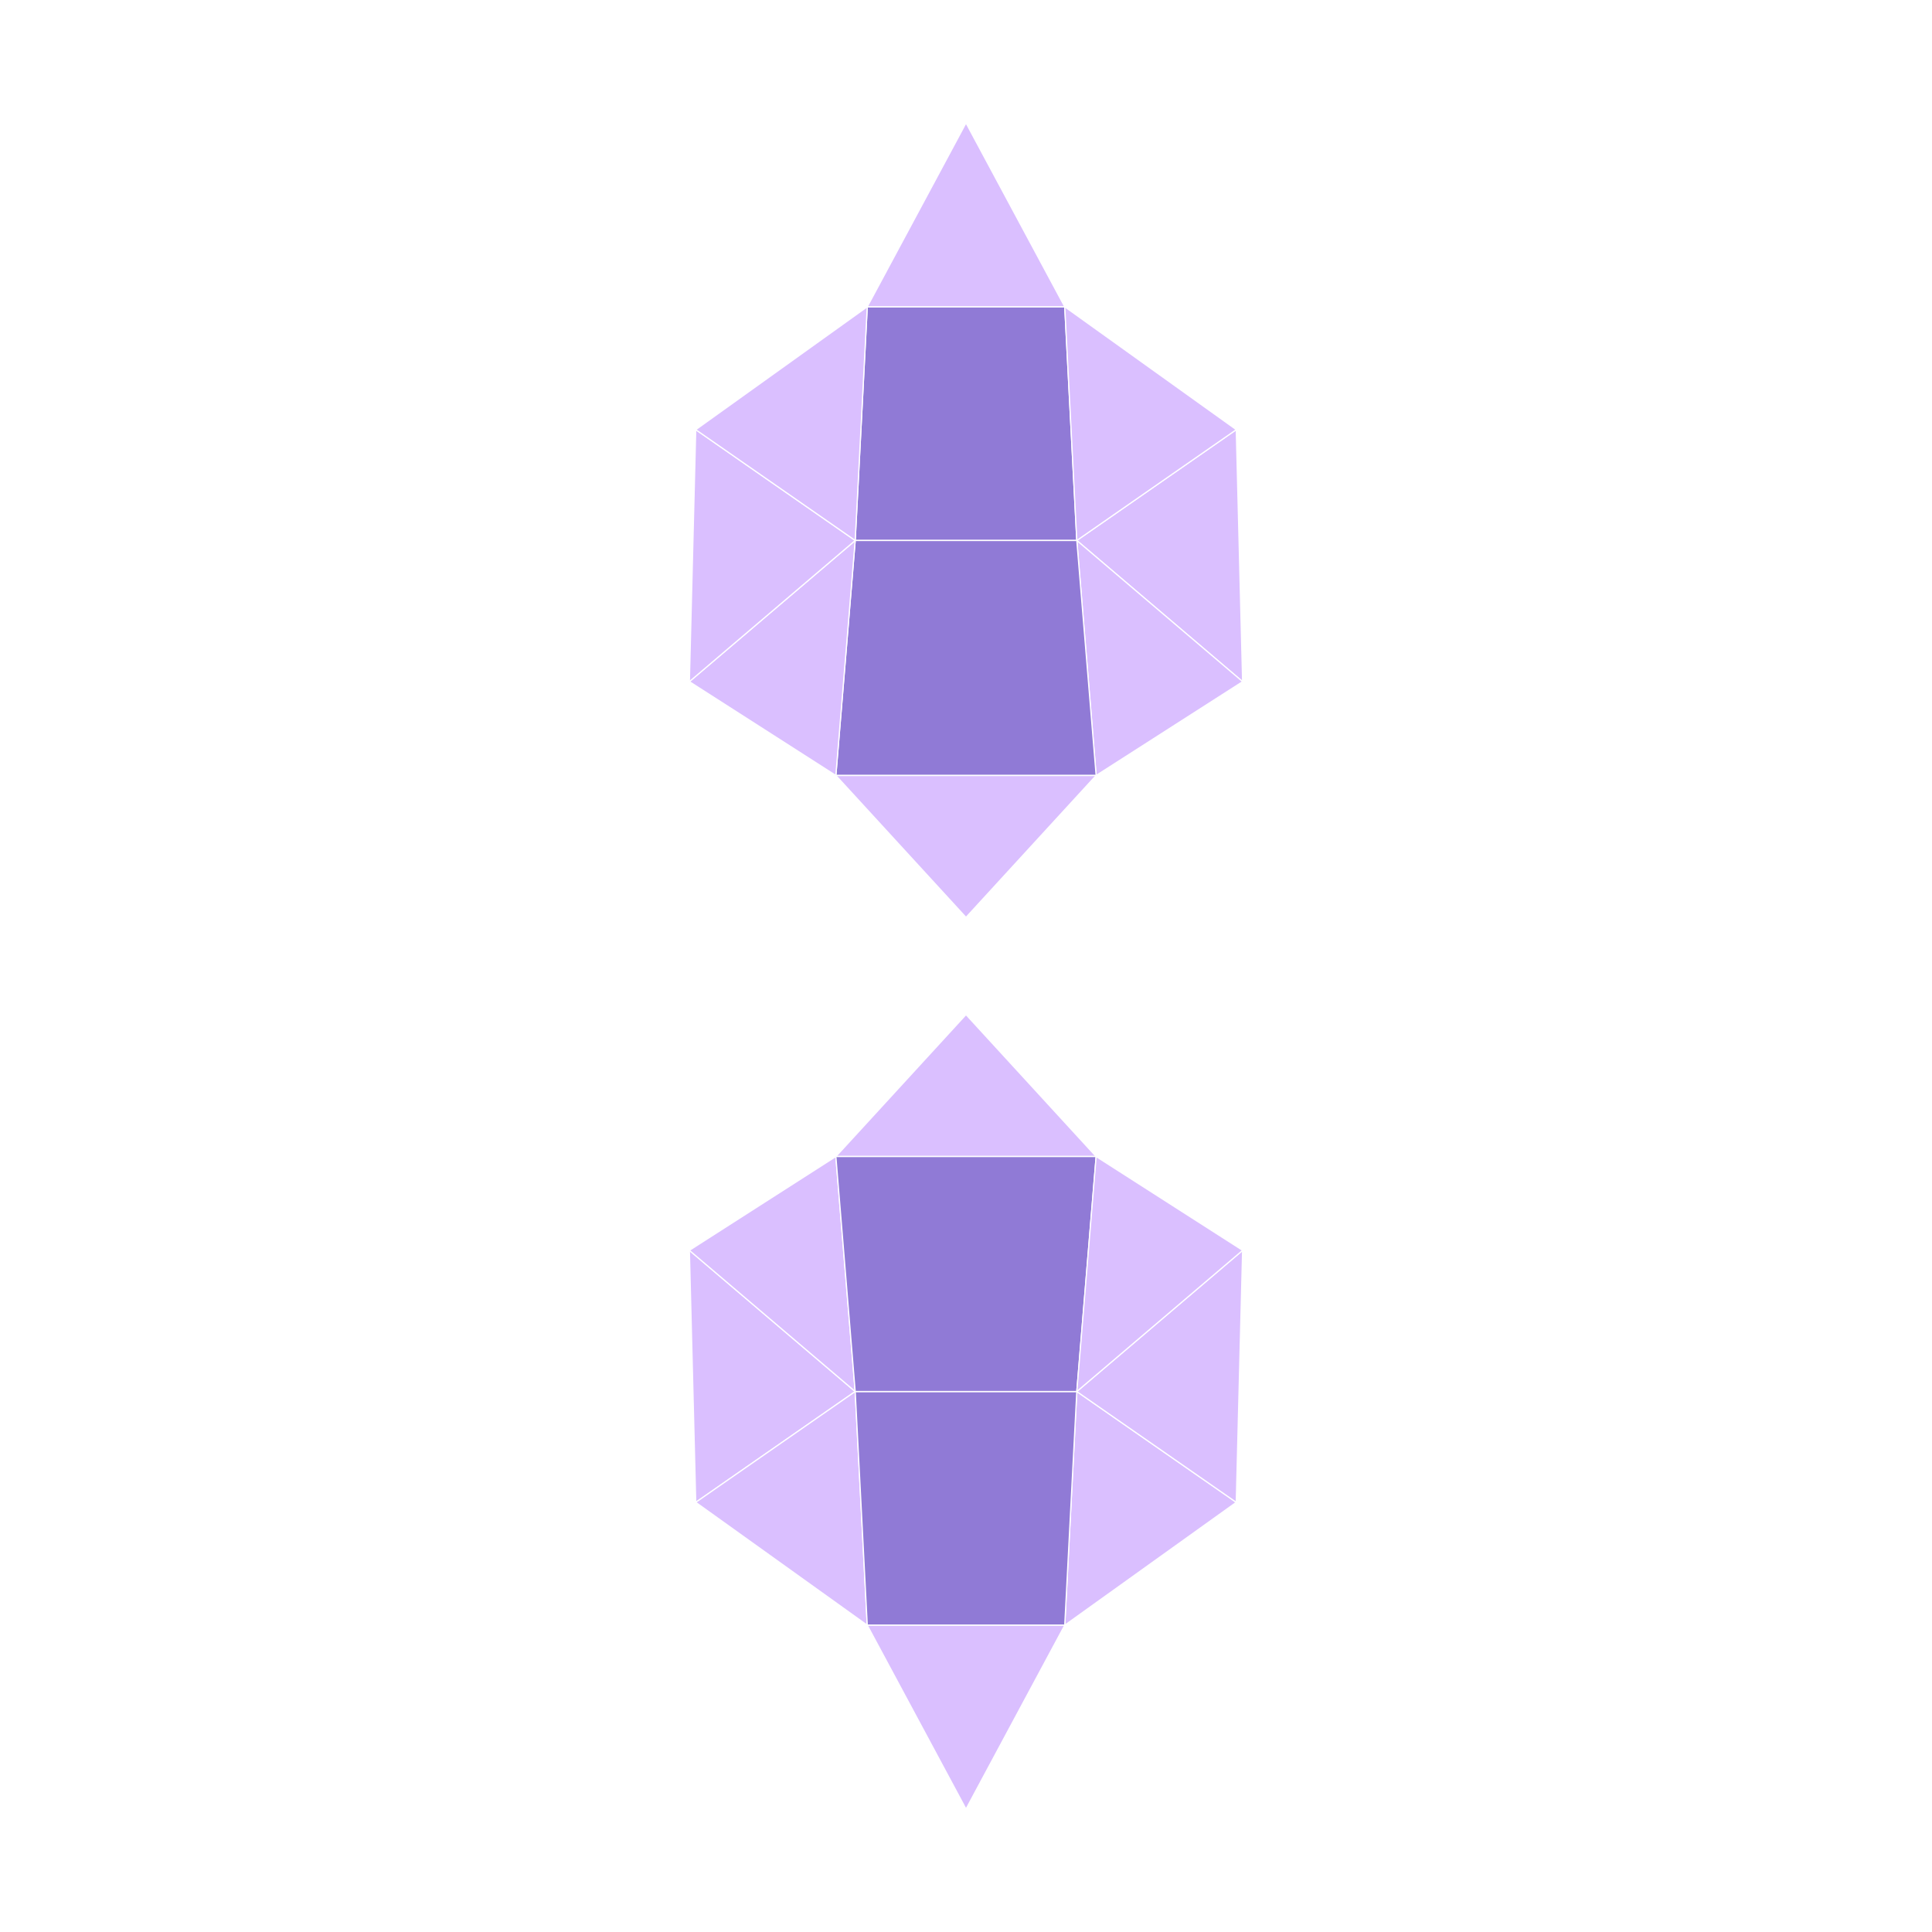
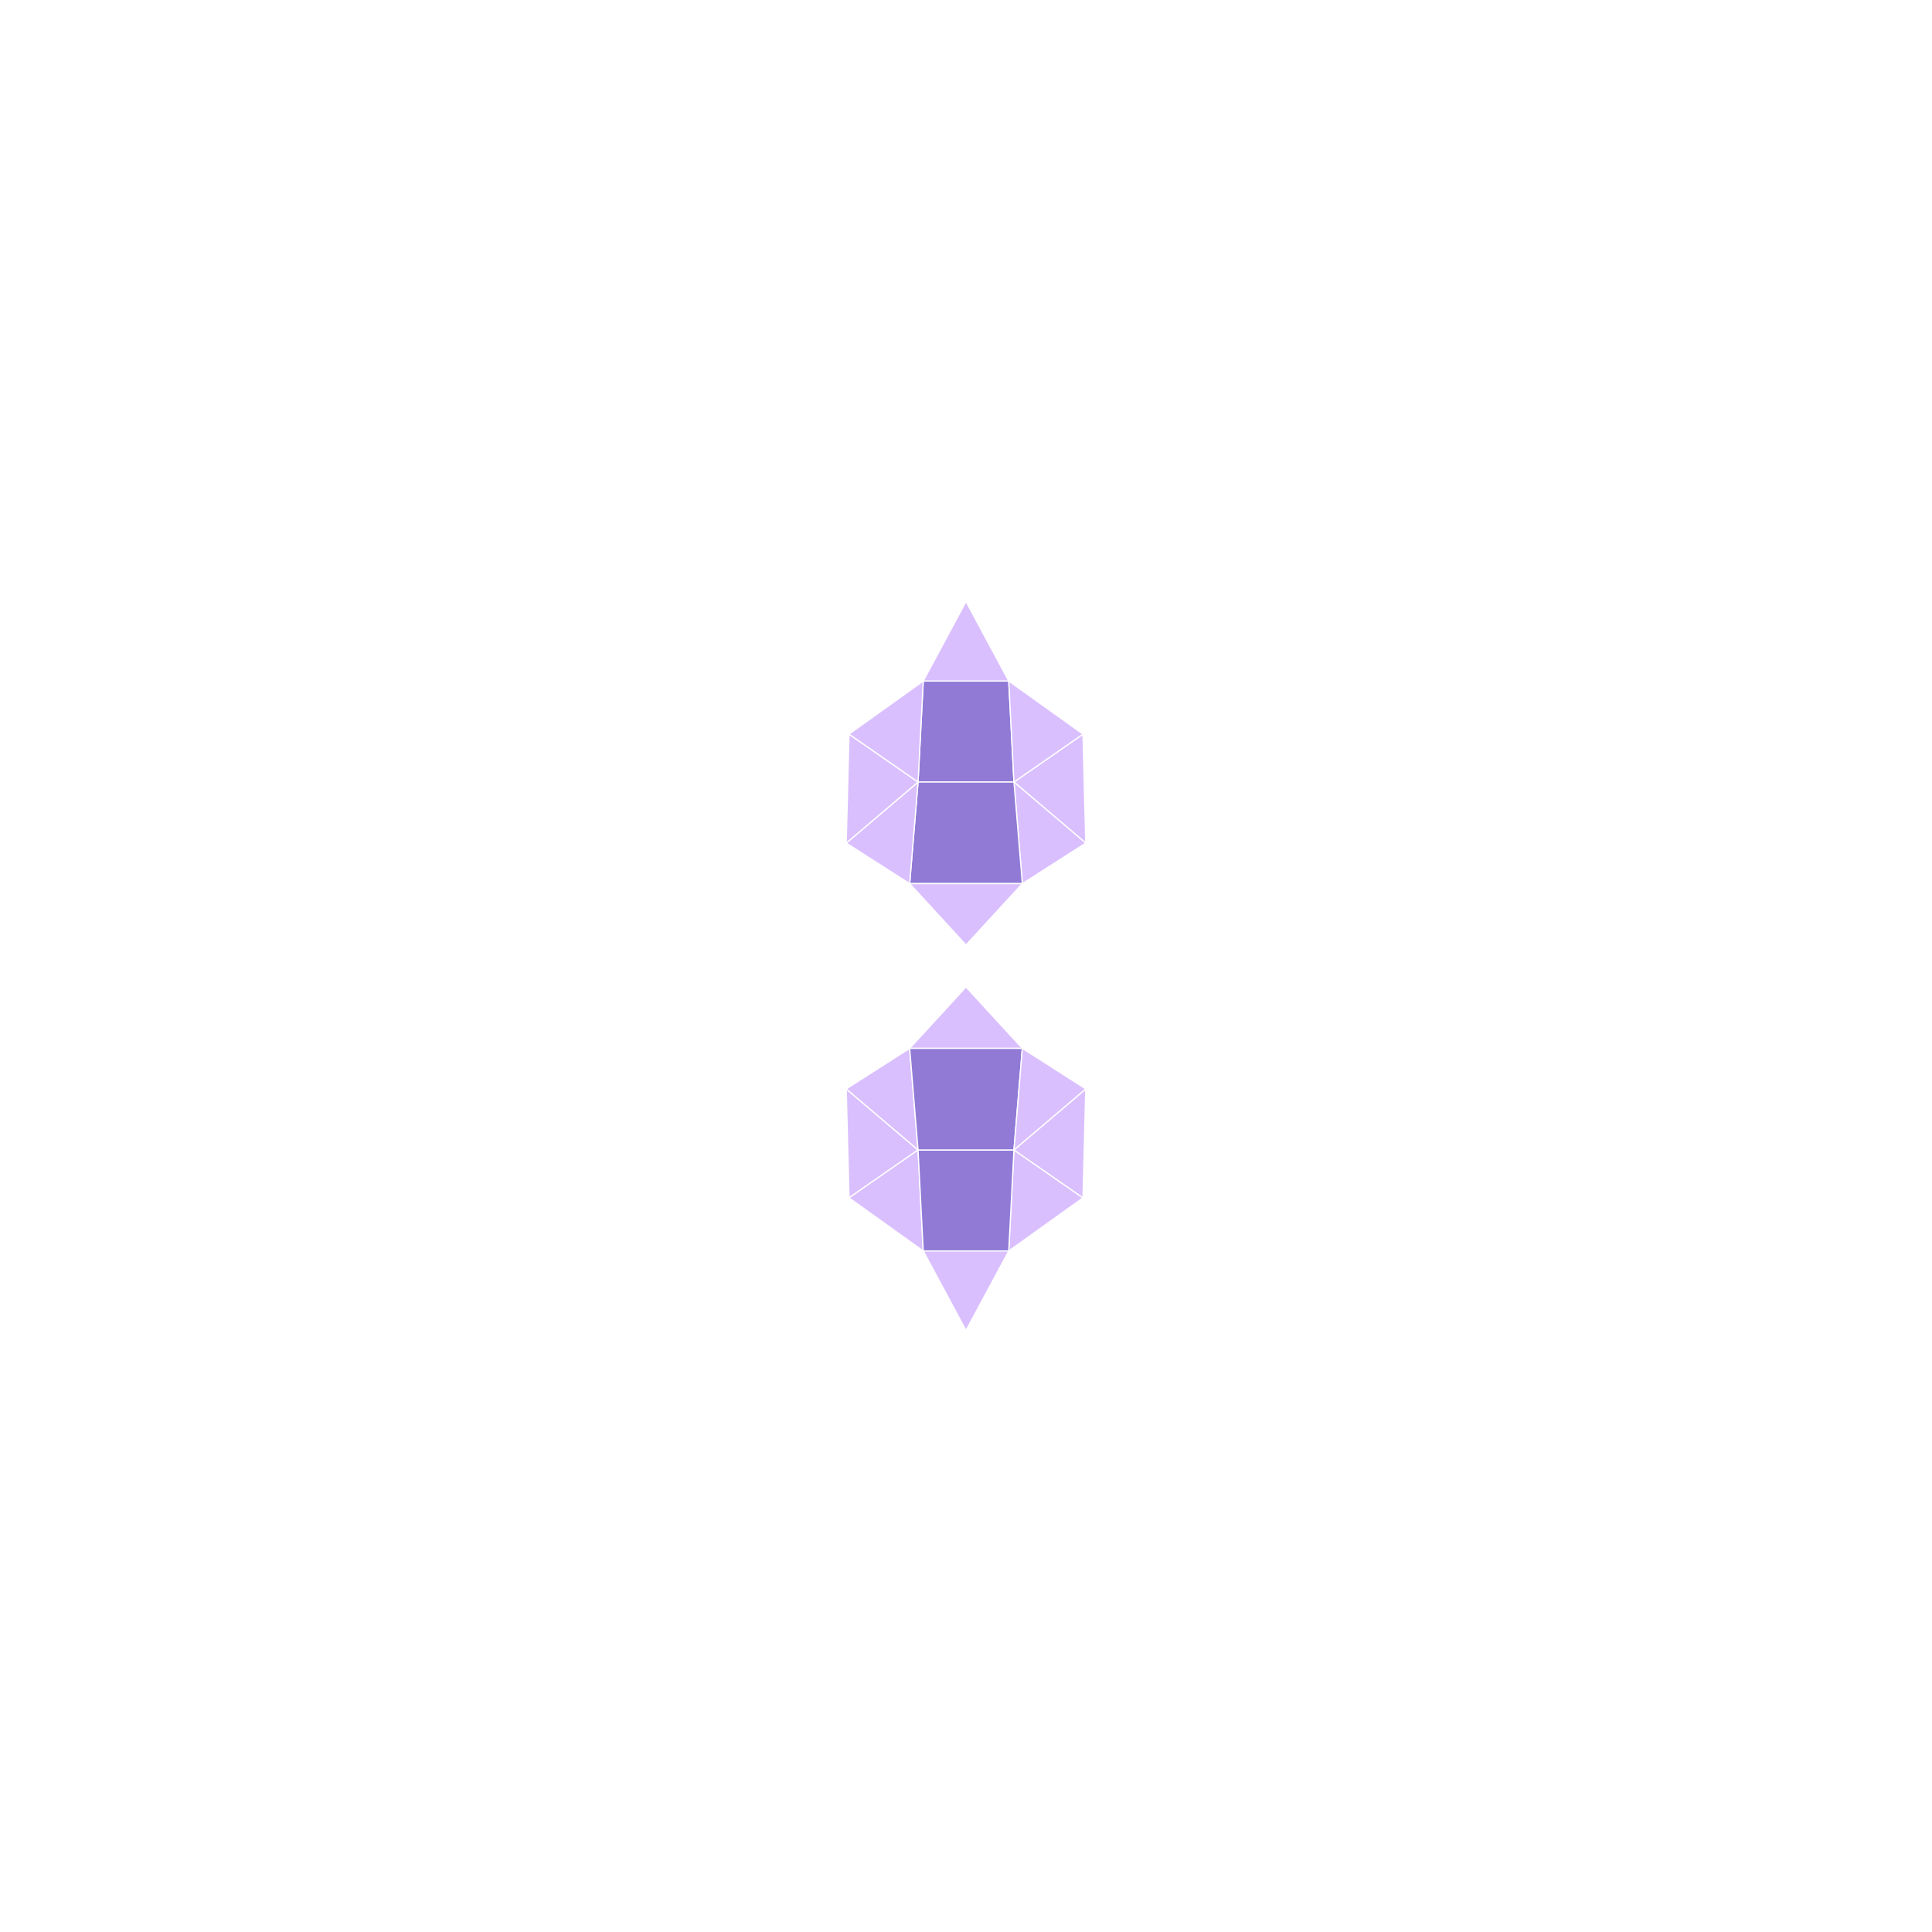
<svg xmlns="http://www.w3.org/2000/svg" width="800" height="800" viewBox="0 0 800 800">
  <rect x="-80" y="-80" width="960" height="960" fill="rgb(100%, 100%, 100%)" fill-opacity="1" />
-   <path fill-rule="nonzero" fill="rgb(100%, 100%, 100%)" fill-opacity="1" d="M 274 784 L 526 784 L 526 16 L 274 16 Z M 274 784 " />
-   <path fill-rule="nonzero" fill="rgb(85.49%, 74.902%, 100%)" fill-opacity="1" d="M 440.887 672.969 L 511.91 622.086 L 445.879 576.199 Z M 440.887 672.969 " />
-   <path fill="none" stroke-width="0.5" stroke-linecap="butt" stroke-linejoin="miter" stroke="rgb(100%, 100%, 100%)" stroke-opacity="1" stroke-miterlimit="2" d="M 440.887 672.969 L 511.91 622.086 " />
-   <path fill="none" stroke-width="0.5" stroke-linecap="butt" stroke-linejoin="miter" stroke="rgb(100%, 100%, 100%)" stroke-opacity="1" stroke-miterlimit="2" d="M 511.91 622.086 L 445.879 576.199 " />
-   <path fill="none" stroke-width="0.5" stroke-linecap="butt" stroke-linejoin="miter" stroke="rgb(100%, 100%, 100%)" stroke-opacity="1" stroke-miterlimit="2" d="M 445.879 576.199 L 440.887 672.969 " />
-   <path fill-rule="nonzero" fill="rgb(85.49%, 74.902%, 100%)" fill-opacity="1" d="M 511.91 622.086 L 514.547 517.742 L 445.879 576.199 Z M 511.91 622.086 " />
-   <path fill="none" stroke-width="0.5" stroke-linecap="butt" stroke-linejoin="miter" stroke="rgb(100%, 100%, 100%)" stroke-opacity="1" stroke-miterlimit="2" d="M 511.91 622.086 L 514.547 517.742 " />
-   <path fill="none" stroke-width="0.5" stroke-linecap="butt" stroke-linejoin="miter" stroke="rgb(100%, 100%, 100%)" stroke-opacity="1" stroke-miterlimit="2" d="M 514.547 517.742 L 445.879 576.199 " />
-   <path fill="none" stroke-width="0.5" stroke-linecap="butt" stroke-linejoin="miter" stroke="rgb(100%, 100%, 100%)" stroke-opacity="1" stroke-miterlimit="2" d="M 445.879 576.199 L 511.91 622.086 " />
-   <path fill-rule="nonzero" fill="rgb(85.49%, 74.902%, 100%)" fill-opacity="1" d="M 514.547 282.258 L 511.91 177.914 L 445.879 223.801 Z M 514.547 282.258 " />
-   <path fill="none" stroke-width="0.5" stroke-linecap="butt" stroke-linejoin="miter" stroke="rgb(100%, 100%, 100%)" stroke-opacity="1" stroke-miterlimit="2" d="M 514.547 282.258 L 511.91 177.914 " />
-   <path fill="none" stroke-width="0.5" stroke-linecap="butt" stroke-linejoin="miter" stroke="rgb(100%, 100%, 100%)" stroke-opacity="1" stroke-miterlimit="2" d="M 511.91 177.914 L 445.879 223.801 " />
-   <path fill="none" stroke-width="0.5" stroke-linecap="butt" stroke-linejoin="miter" stroke="rgb(100%, 100%, 100%)" stroke-opacity="1" stroke-miterlimit="2" d="M 445.879 223.801 L 514.547 282.258 " />
-   <path fill-rule="nonzero" fill="rgb(85.49%, 74.902%, 100%)" fill-opacity="1" d="M 514.547 282.258 L 445.879 223.801 L 453.887 321.109 Z M 514.547 282.258 " />
-   <path fill="none" stroke-width="0.5" stroke-linecap="butt" stroke-linejoin="miter" stroke="rgb(100%, 100%, 100%)" stroke-opacity="1" stroke-miterlimit="2" d="M 514.547 282.258 L 445.879 223.801 " />
-   <path fill="none" stroke-width="0.5" stroke-linecap="butt" stroke-linejoin="miter" stroke="rgb(100%, 100%, 100%)" stroke-opacity="1" stroke-miterlimit="2" d="M 445.879 223.801 L 453.887 321.109 " />
-   <path fill="none" stroke-width="0.5" stroke-linecap="butt" stroke-linejoin="miter" stroke="rgb(100%, 100%, 100%)" stroke-opacity="1" stroke-miterlimit="2" d="M 453.887 321.109 L 514.547 282.258 " />
-   <path fill-rule="nonzero" fill="rgb(56.471%, 47.843%, 83.922%)" fill-opacity="1" d="M 354.121 223.801 L 445.879 223.801 L 440.887 127.031 L 359.113 127.031 Z M 354.121 223.801 " />
-   <path fill="none" stroke-width="0.5" stroke-linecap="butt" stroke-linejoin="miter" stroke="rgb(100%, 100%, 100%)" stroke-opacity="1" stroke-miterlimit="2" d="M 354.121 223.801 L 445.879 223.801 " />
-   <path fill="none" stroke-width="0.5" stroke-linecap="butt" stroke-linejoin="miter" stroke="rgb(100%, 100%, 100%)" stroke-opacity="1" stroke-miterlimit="2" d="M 445.879 223.801 L 440.887 127.031 " />
-   <path fill="none" stroke-width="0.5" stroke-linecap="butt" stroke-linejoin="miter" stroke="rgb(100%, 100%, 100%)" stroke-opacity="1" stroke-miterlimit="2" d="M 440.887 127.031 L 359.113 127.031 " />
-   <path fill="none" stroke-width="0.5" stroke-linecap="butt" stroke-linejoin="miter" stroke="rgb(100%, 100%, 100%)" stroke-opacity="1" stroke-miterlimit="2" d="M 359.113 127.031 L 354.121 223.801 " />
-   <path fill-rule="nonzero" fill="rgb(85.49%, 74.902%, 100%)" fill-opacity="1" d="M 453.887 478.891 L 400 420.125 L 346.113 478.891 Z M 453.887 478.891 " />
-   <path fill="none" stroke-width="0.5" stroke-linecap="butt" stroke-linejoin="miter" stroke="rgb(100%, 100%, 100%)" stroke-opacity="1" stroke-miterlimit="2" d="M 453.887 478.891 L 400 420.125 " />
-   <path fill="none" stroke-width="0.5" stroke-linecap="butt" stroke-linejoin="miter" stroke="rgb(100%, 100%, 100%)" stroke-opacity="1" stroke-miterlimit="2" d="M 400 420.125 L 346.113 478.891 " />
-   <path fill="none" stroke-width="0.5" stroke-linecap="butt" stroke-linejoin="miter" stroke="rgb(100%, 100%, 100%)" stroke-opacity="1" stroke-miterlimit="2" d="M 346.113 478.891 L 453.887 478.891 " />
-   <path fill-rule="nonzero" fill="rgb(85.49%, 74.902%, 100%)" fill-opacity="1" d="M 354.121 576.199 L 285.453 517.742 L 288.09 622.086 Z M 354.121 576.199 " />
-   <path fill="none" stroke-width="0.5" stroke-linecap="butt" stroke-linejoin="miter" stroke="rgb(100%, 100%, 100%)" stroke-opacity="1" stroke-miterlimit="2" d="M 354.121 576.199 L 285.453 517.742 " />
-   <path fill="none" stroke-width="0.5" stroke-linecap="butt" stroke-linejoin="miter" stroke="rgb(100%, 100%, 100%)" stroke-opacity="1" stroke-miterlimit="2" d="M 285.453 517.742 L 288.09 622.086 " />
-   <path fill="none" stroke-width="0.5" stroke-linecap="butt" stroke-linejoin="miter" stroke="rgb(100%, 100%, 100%)" stroke-opacity="1" stroke-miterlimit="2" d="M 288.09 622.086 L 354.121 576.199 " />
-   <path fill-rule="nonzero" fill="rgb(56.471%, 47.843%, 83.922%)" fill-opacity="1" d="M 346.113 321.109 L 453.887 321.109 L 445.879 223.801 L 354.121 223.801 Z M 346.113 321.109 " />
-   <path fill="none" stroke-width="0.5" stroke-linecap="butt" stroke-linejoin="miter" stroke="rgb(100%, 100%, 100%)" stroke-opacity="1" stroke-miterlimit="2" d="M 346.113 321.109 L 453.887 321.109 " />
-   <path fill="none" stroke-width="0.5" stroke-linecap="butt" stroke-linejoin="miter" stroke="rgb(100%, 100%, 100%)" stroke-opacity="1" stroke-miterlimit="2" d="M 453.887 321.109 L 445.879 223.801 " />
-   <path fill="none" stroke-width="0.5" stroke-linecap="butt" stroke-linejoin="miter" stroke="rgb(100%, 100%, 100%)" stroke-opacity="1" stroke-miterlimit="2" d="M 445.879 223.801 L 354.121 223.801 " />
-   <path fill="none" stroke-width="0.5" stroke-linecap="butt" stroke-linejoin="miter" stroke="rgb(100%, 100%, 100%)" stroke-opacity="1" stroke-miterlimit="2" d="M 354.121 223.801 L 346.113 321.109 " />
-   <path fill-rule="nonzero" fill="rgb(85.49%, 74.902%, 100%)" fill-opacity="1" d="M 346.113 321.109 L 354.121 223.801 L 285.453 282.258 Z M 346.113 321.109 " />
-   <path fill="none" stroke-width="0.5" stroke-linecap="butt" stroke-linejoin="miter" stroke="rgb(100%, 100%, 100%)" stroke-opacity="1" stroke-miterlimit="2" d="M 346.113 321.109 L 354.121 223.801 " />
-   <path fill="none" stroke-width="0.5" stroke-linecap="butt" stroke-linejoin="miter" stroke="rgb(100%, 100%, 100%)" stroke-opacity="1" stroke-miterlimit="2" d="M 354.121 223.801 L 285.453 282.258 " />
-   <path fill="none" stroke-width="0.5" stroke-linecap="butt" stroke-linejoin="miter" stroke="rgb(100%, 100%, 100%)" stroke-opacity="1" stroke-miterlimit="2" d="M 285.453 282.258 L 346.113 321.109 " />
-   <path fill-rule="nonzero" fill="rgb(85.49%, 74.902%, 100%)" fill-opacity="1" d="M 359.113 672.969 L 354.121 576.199 L 288.09 622.086 Z M 359.113 672.969 " />
-   <path fill="none" stroke-width="0.5" stroke-linecap="butt" stroke-linejoin="miter" stroke="rgb(100%, 100%, 100%)" stroke-opacity="1" stroke-miterlimit="2" d="M 359.113 672.969 L 354.121 576.199 " />
-   <path fill="none" stroke-width="0.5" stroke-linecap="butt" stroke-linejoin="miter" stroke="rgb(100%, 100%, 100%)" stroke-opacity="1" stroke-miterlimit="2" d="M 354.121 576.199 L 288.09 622.086 " />
-   <path fill="none" stroke-width="0.5" stroke-linecap="butt" stroke-linejoin="miter" stroke="rgb(100%, 100%, 100%)" stroke-opacity="1" stroke-miterlimit="2" d="M 288.09 622.086 L 359.113 672.969 " />
-   <path fill-rule="nonzero" fill="rgb(56.471%, 47.843%, 83.922%)" fill-opacity="1" d="M 440.887 672.969 L 445.879 576.199 L 354.121 576.199 L 359.113 672.969 Z M 440.887 672.969 " />
-   <path fill="none" stroke-width="0.5" stroke-linecap="butt" stroke-linejoin="miter" stroke="rgb(100%, 100%, 100%)" stroke-opacity="1" stroke-miterlimit="2" d="M 440.887 672.969 L 445.879 576.199 " />
-   <path fill="none" stroke-width="0.5" stroke-linecap="butt" stroke-linejoin="miter" stroke="rgb(100%, 100%, 100%)" stroke-opacity="1" stroke-miterlimit="2" d="M 445.879 576.199 L 354.121 576.199 " />
-   <path fill="none" stroke-width="0.5" stroke-linecap="butt" stroke-linejoin="miter" stroke="rgb(100%, 100%, 100%)" stroke-opacity="1" stroke-miterlimit="2" d="M 354.121 576.199 L 359.113 672.969 " />
-   <path fill="none" stroke-width="0.5" stroke-linecap="butt" stroke-linejoin="miter" stroke="rgb(100%, 100%, 100%)" stroke-opacity="1" stroke-miterlimit="2" d="M 359.113 672.969 L 440.887 672.969 " />
-   <path fill-rule="nonzero" fill="rgb(85.49%, 74.902%, 100%)" fill-opacity="1" d="M 354.121 576.199 L 346.113 478.891 L 285.453 517.742 Z M 354.121 576.199 " />
-   <path fill="none" stroke-width="0.5" stroke-linecap="butt" stroke-linejoin="miter" stroke="rgb(100%, 100%, 100%)" stroke-opacity="1" stroke-miterlimit="2" d="M 354.121 576.199 L 346.113 478.891 " />
-   <path fill="none" stroke-width="0.5" stroke-linecap="butt" stroke-linejoin="miter" stroke="rgb(100%, 100%, 100%)" stroke-opacity="1" stroke-miterlimit="2" d="M 346.113 478.891 L 285.453 517.742 " />
-   <path fill="none" stroke-width="0.5" stroke-linecap="butt" stroke-linejoin="miter" stroke="rgb(100%, 100%, 100%)" stroke-opacity="1" stroke-miterlimit="2" d="M 285.453 517.742 L 354.121 576.199 " />
-   <path fill-rule="nonzero" fill="rgb(85.49%, 74.902%, 100%)" fill-opacity="1" d="M 511.91 177.914 L 440.887 127.031 L 445.879 223.801 Z M 511.91 177.914 " />
-   <path fill="none" stroke-width="0.5" stroke-linecap="butt" stroke-linejoin="miter" stroke="rgb(100%, 100%, 100%)" stroke-opacity="1" stroke-miterlimit="2" d="M 511.91 177.914 L 440.887 127.031 " />
-   <path fill="none" stroke-width="0.5" stroke-linecap="butt" stroke-linejoin="miter" stroke="rgb(100%, 100%, 100%)" stroke-opacity="1" stroke-miterlimit="2" d="M 440.887 127.031 L 445.879 223.801 " />
-   <path fill="none" stroke-width="0.5" stroke-linecap="butt" stroke-linejoin="miter" stroke="rgb(100%, 100%, 100%)" stroke-opacity="1" stroke-miterlimit="2" d="M 445.879 223.801 L 511.91 177.914 " />
-   <path fill-rule="nonzero" fill="rgb(85.49%, 74.902%, 100%)" fill-opacity="1" d="M 400 749.09 L 440.887 672.969 L 359.113 672.969 Z M 400 749.09 " />
-   <path fill="none" stroke-width="0.5" stroke-linecap="butt" stroke-linejoin="miter" stroke="rgb(100%, 100%, 100%)" stroke-opacity="1" stroke-miterlimit="2" d="M 400 749.09 L 440.887 672.969 " />
-   <path fill="none" stroke-width="0.5" stroke-linecap="butt" stroke-linejoin="miter" stroke="rgb(100%, 100%, 100%)" stroke-opacity="1" stroke-miterlimit="2" d="M 440.887 672.969 L 359.113 672.969 " />
-   <path fill="none" stroke-width="0.5" stroke-linecap="butt" stroke-linejoin="miter" stroke="rgb(100%, 100%, 100%)" stroke-opacity="1" stroke-miterlimit="2" d="M 359.113 672.969 L 400 749.09 " />
-   <path fill-rule="nonzero" fill="rgb(56.471%, 47.843%, 83.922%)" fill-opacity="1" d="M 445.879 576.199 L 453.887 478.891 L 346.113 478.891 L 354.121 576.199 Z M 445.879 576.199 " />
-   <path fill="none" stroke-width="0.5" stroke-linecap="butt" stroke-linejoin="miter" stroke="rgb(100%, 100%, 100%)" stroke-opacity="1" stroke-miterlimit="2" d="M 445.879 576.199 L 453.887 478.891 " />
-   <path fill="none" stroke-width="0.5" stroke-linecap="butt" stroke-linejoin="miter" stroke="rgb(100%, 100%, 100%)" stroke-opacity="1" stroke-miterlimit="2" d="M 453.887 478.891 L 346.113 478.891 " />
-   <path fill="none" stroke-width="0.5" stroke-linecap="butt" stroke-linejoin="miter" stroke="rgb(100%, 100%, 100%)" stroke-opacity="1" stroke-miterlimit="2" d="M 346.113 478.891 L 354.121 576.199 " />
-   <path fill="none" stroke-width="0.5" stroke-linecap="butt" stroke-linejoin="miter" stroke="rgb(100%, 100%, 100%)" stroke-opacity="1" stroke-miterlimit="2" d="M 354.121 576.199 L 445.879 576.199 " />
-   <path fill-rule="nonzero" fill="rgb(85.49%, 74.902%, 100%)" fill-opacity="1" d="M 440.887 127.031 L 400 50.91 L 359.113 127.031 Z M 440.887 127.031 " />
-   <path fill="none" stroke-width="0.5" stroke-linecap="butt" stroke-linejoin="miter" stroke="rgb(100%, 100%, 100%)" stroke-opacity="1" stroke-miterlimit="2" d="M 440.887 127.031 L 400 50.91 " />
-   <path fill="none" stroke-width="0.5" stroke-linecap="butt" stroke-linejoin="miter" stroke="rgb(100%, 100%, 100%)" stroke-opacity="1" stroke-miterlimit="2" d="M 400 50.91 L 359.113 127.031 " />
-   <path fill="none" stroke-width="0.5" stroke-linecap="butt" stroke-linejoin="miter" stroke="rgb(100%, 100%, 100%)" stroke-opacity="1" stroke-miterlimit="2" d="M 359.113 127.031 L 440.887 127.031 " />
-   <path fill-rule="nonzero" fill="rgb(85.49%, 74.902%, 100%)" fill-opacity="1" d="M 285.453 282.258 L 354.121 223.801 L 288.09 177.914 Z M 285.453 282.258 " />
-   <path fill="none" stroke-width="0.5" stroke-linecap="butt" stroke-linejoin="miter" stroke="rgb(100%, 100%, 100%)" stroke-opacity="1" stroke-miterlimit="2" d="M 285.453 282.258 L 354.121 223.801 " />
-   <path fill="none" stroke-width="0.5" stroke-linecap="butt" stroke-linejoin="miter" stroke="rgb(100%, 100%, 100%)" stroke-opacity="1" stroke-miterlimit="2" d="M 354.121 223.801 L 288.09 177.914 " />
-   <path fill="none" stroke-width="0.5" stroke-linecap="butt" stroke-linejoin="miter" stroke="rgb(100%, 100%, 100%)" stroke-opacity="1" stroke-miterlimit="2" d="M 288.09 177.914 L 285.453 282.258 " />
-   <path fill-rule="nonzero" fill="rgb(85.49%, 74.902%, 100%)" fill-opacity="1" d="M 400 379.875 L 453.887 321.109 L 346.113 321.109 Z M 400 379.875 " />
-   <path fill="none" stroke-width="0.5" stroke-linecap="butt" stroke-linejoin="miter" stroke="rgb(100%, 100%, 100%)" stroke-opacity="1" stroke-miterlimit="2" d="M 400 379.875 L 453.887 321.109 " />
-   <path fill="none" stroke-width="0.5" stroke-linecap="butt" stroke-linejoin="miter" stroke="rgb(100%, 100%, 100%)" stroke-opacity="1" stroke-miterlimit="2" d="M 453.887 321.109 L 346.113 321.109 " />
-   <path fill="none" stroke-width="0.5" stroke-linecap="butt" stroke-linejoin="miter" stroke="rgb(100%, 100%, 100%)" stroke-opacity="1" stroke-miterlimit="2" d="M 346.113 321.109 L 400 379.875 " />
-   <path fill-rule="nonzero" fill="rgb(85.49%, 74.902%, 100%)" fill-opacity="1" d="M 445.879 576.199 L 514.547 517.742 L 453.887 478.891 Z M 445.879 576.199 " />
-   <path fill="none" stroke-width="0.5" stroke-linecap="butt" stroke-linejoin="miter" stroke="rgb(100%, 100%, 100%)" stroke-opacity="1" stroke-miterlimit="2" d="M 445.879 576.199 L 514.547 517.742 " />
-   <path fill="none" stroke-width="0.5" stroke-linecap="butt" stroke-linejoin="miter" stroke="rgb(100%, 100%, 100%)" stroke-opacity="1" stroke-miterlimit="2" d="M 514.547 517.742 L 453.887 478.891 " />
-   <path fill="none" stroke-width="0.5" stroke-linecap="butt" stroke-linejoin="miter" stroke="rgb(100%, 100%, 100%)" stroke-opacity="1" stroke-miterlimit="2" d="M 453.887 478.891 L 445.879 576.199 " />
-   <path fill-rule="nonzero" fill="rgb(85.49%, 74.902%, 100%)" fill-opacity="1" d="M 354.121 223.801 L 359.113 127.031 L 288.09 177.914 Z M 354.121 223.801 " />
-   <path fill="none" stroke-width="0.5" stroke-linecap="butt" stroke-linejoin="miter" stroke="rgb(100%, 100%, 100%)" stroke-opacity="1" stroke-miterlimit="2" d="M 354.121 223.801 L 359.113 127.031 " />
-   <path fill="none" stroke-width="0.5" stroke-linecap="butt" stroke-linejoin="miter" stroke="rgb(100%, 100%, 100%)" stroke-opacity="1" stroke-miterlimit="2" d="M 359.113 127.031 L 288.09 177.914 " />
-   <path fill="none" stroke-width="0.5" stroke-linecap="butt" stroke-linejoin="miter" stroke="rgb(100%, 100%, 100%)" stroke-opacity="1" stroke-miterlimit="2" d="M 288.09 177.914 L 354.121 223.801 " />
+   <path fill-rule="nonzero" fill="rgb(100%, 100%, 100%)" fill-opacity="1" d="M 24 784 L 776 784 L 776 16 L 24 16 Z M 24 784 " />
+   <path fill-rule="nonzero" fill="rgb(85.49%, 74.902%, 100%)" fill-opacity="1" d="M 417.699 518.004 L 448.445 496.008 L 419.859 476.172 Z M 417.699 518.004 " />
+   <path fill="none" stroke-width="0.5" stroke-linecap="butt" stroke-linejoin="miter" stroke="rgb(100%, 100%, 100%)" stroke-opacity="1" stroke-miterlimit="2" d="M 417.699 518.004 L 448.445 496.008 " />
+   <path fill="none" stroke-width="0.5" stroke-linecap="butt" stroke-linejoin="miter" stroke="rgb(100%, 100%, 100%)" stroke-opacity="1" stroke-miterlimit="2" d="M 448.445 496.008 L 419.859 476.172 " />
+   <path fill="none" stroke-width="0.5" stroke-linecap="butt" stroke-linejoin="miter" stroke="rgb(100%, 100%, 100%)" stroke-opacity="1" stroke-miterlimit="2" d="M 419.859 476.172 L 417.699 518.004 " />
+   <path fill-rule="nonzero" fill="rgb(85.49%, 74.902%, 100%)" fill-opacity="1" d="M 448.445 496.008 L 449.586 450.898 L 419.859 476.172 Z M 448.445 496.008 " />
+   <path fill="none" stroke-width="0.5" stroke-linecap="butt" stroke-linejoin="miter" stroke="rgb(100%, 100%, 100%)" stroke-opacity="1" stroke-miterlimit="2" d="M 448.445 496.008 L 449.586 450.898 " />
+   <path fill="none" stroke-width="0.5" stroke-linecap="butt" stroke-linejoin="miter" stroke="rgb(100%, 100%, 100%)" stroke-opacity="1" stroke-miterlimit="2" d="M 449.586 450.898 L 419.859 476.172 " />
+   <path fill="none" stroke-width="0.5" stroke-linecap="butt" stroke-linejoin="miter" stroke="rgb(100%, 100%, 100%)" stroke-opacity="1" stroke-miterlimit="2" d="M 419.859 476.172 L 448.445 496.008 " />
+   <path fill-rule="nonzero" fill="rgb(85.49%, 74.902%, 100%)" fill-opacity="1" d="M 449.586 349.102 L 448.445 303.992 L 419.859 323.828 Z M 449.586 349.102 " />
+   <path fill="none" stroke-width="0.5" stroke-linecap="butt" stroke-linejoin="miter" stroke="rgb(100%, 100%, 100%)" stroke-opacity="1" stroke-miterlimit="2" d="M 449.586 349.102 L 448.445 303.992 " />
+   <path fill="none" stroke-width="0.5" stroke-linecap="butt" stroke-linejoin="miter" stroke="rgb(100%, 100%, 100%)" stroke-opacity="1" stroke-miterlimit="2" d="M 448.445 303.992 L 419.859 323.828 " />
+   <path fill="none" stroke-width="0.5" stroke-linecap="butt" stroke-linejoin="miter" stroke="rgb(100%, 100%, 100%)" stroke-opacity="1" stroke-miterlimit="2" d="M 419.859 323.828 L 449.586 349.102 " />
+   <path fill-rule="nonzero" fill="rgb(85.49%, 74.902%, 100%)" fill-opacity="1" d="M 449.586 349.102 L 419.859 323.828 L 423.328 365.895 Z M 449.586 349.102 " />
+   <path fill="none" stroke-width="0.5" stroke-linecap="butt" stroke-linejoin="miter" stroke="rgb(100%, 100%, 100%)" stroke-opacity="1" stroke-miterlimit="2" d="M 449.586 349.102 L 419.859 323.828 " />
+   <path fill="none" stroke-width="0.5" stroke-linecap="butt" stroke-linejoin="miter" stroke="rgb(100%, 100%, 100%)" stroke-opacity="1" stroke-miterlimit="2" d="M 419.859 323.828 L 423.328 365.895 " />
+   <path fill="none" stroke-width="0.5" stroke-linecap="butt" stroke-linejoin="miter" stroke="rgb(100%, 100%, 100%)" stroke-opacity="1" stroke-miterlimit="2" d="M 423.328 365.895 L 449.586 349.102 " />
+   <path fill-rule="nonzero" fill="rgb(56.471%, 47.843%, 83.922%)" fill-opacity="1" d="M 380.141 323.828 L 419.859 323.828 L 417.699 281.996 L 382.301 281.996 Z M 380.141 323.828 " />
+   <path fill="none" stroke-width="0.5" stroke-linecap="butt" stroke-linejoin="miter" stroke="rgb(100%, 100%, 100%)" stroke-opacity="1" stroke-miterlimit="2" d="M 380.141 323.828 L 419.859 323.828 " />
+   <path fill="none" stroke-width="0.5" stroke-linecap="butt" stroke-linejoin="miter" stroke="rgb(100%, 100%, 100%)" stroke-opacity="1" stroke-miterlimit="2" d="M 419.859 323.828 L 417.699 281.996 " />
+   <path fill="none" stroke-width="0.5" stroke-linecap="butt" stroke-linejoin="miter" stroke="rgb(100%, 100%, 100%)" stroke-opacity="1" stroke-miterlimit="2" d="M 417.699 281.996 L 382.301 281.996 " />
+   <path fill="none" stroke-width="0.5" stroke-linecap="butt" stroke-linejoin="miter" stroke="rgb(100%, 100%, 100%)" stroke-opacity="1" stroke-miterlimit="2" d="M 382.301 281.996 L 380.141 323.828 " />
+   <path fill-rule="nonzero" fill="rgb(85.49%, 74.902%, 100%)" fill-opacity="1" d="M 423.328 434.105 L 400 408.699 L 376.672 434.105 Z M 423.328 434.105 " />
+   <path fill="none" stroke-width="0.5" stroke-linecap="butt" stroke-linejoin="miter" stroke="rgb(100%, 100%, 100%)" stroke-opacity="1" stroke-miterlimit="2" d="M 423.328 434.105 L 400 408.699 " />
+   <path fill="none" stroke-width="0.5" stroke-linecap="butt" stroke-linejoin="miter" stroke="rgb(100%, 100%, 100%)" stroke-opacity="1" stroke-miterlimit="2" d="M 400 408.699 L 376.672 434.105 " />
+   <path fill="none" stroke-width="0.5" stroke-linecap="butt" stroke-linejoin="miter" stroke="rgb(100%, 100%, 100%)" stroke-opacity="1" stroke-miterlimit="2" d="M 376.672 434.105 L 423.328 434.105 " />
+   <path fill-rule="nonzero" fill="rgb(85.49%, 74.902%, 100%)" fill-opacity="1" d="M 380.141 476.172 L 350.414 450.898 L 351.555 496.008 Z M 380.141 476.172 " />
+   <path fill="none" stroke-width="0.5" stroke-linecap="butt" stroke-linejoin="miter" stroke="rgb(100%, 100%, 100%)" stroke-opacity="1" stroke-miterlimit="2" d="M 380.141 476.172 L 350.414 450.898 " />
+   <path fill="none" stroke-width="0.5" stroke-linecap="butt" stroke-linejoin="miter" stroke="rgb(100%, 100%, 100%)" stroke-opacity="1" stroke-miterlimit="2" d="M 350.414 450.898 L 351.555 496.008 " />
+   <path fill="none" stroke-width="0.5" stroke-linecap="butt" stroke-linejoin="miter" stroke="rgb(100%, 100%, 100%)" stroke-opacity="1" stroke-miterlimit="2" d="M 351.555 496.008 L 380.141 476.172 " />
+   <path fill-rule="nonzero" fill="rgb(56.471%, 47.843%, 83.922%)" fill-opacity="1" d="M 376.672 365.895 L 423.328 365.895 L 419.859 323.828 L 380.141 323.828 Z M 376.672 365.895 " />
+   <path fill="none" stroke-width="0.5" stroke-linecap="butt" stroke-linejoin="miter" stroke="rgb(100%, 100%, 100%)" stroke-opacity="1" stroke-miterlimit="2" d="M 376.672 365.895 L 423.328 365.895 " />
+   <path fill="none" stroke-width="0.5" stroke-linecap="butt" stroke-linejoin="miter" stroke="rgb(100%, 100%, 100%)" stroke-opacity="1" stroke-miterlimit="2" d="M 423.328 365.895 L 419.859 323.828 " />
+   <path fill="none" stroke-width="0.5" stroke-linecap="butt" stroke-linejoin="miter" stroke="rgb(100%, 100%, 100%)" stroke-opacity="1" stroke-miterlimit="2" d="M 419.859 323.828 L 380.141 323.828 " />
+   <path fill="none" stroke-width="0.5" stroke-linecap="butt" stroke-linejoin="miter" stroke="rgb(100%, 100%, 100%)" stroke-opacity="1" stroke-miterlimit="2" d="M 380.141 323.828 L 376.672 365.895 " />
+   <path fill-rule="nonzero" fill="rgb(85.49%, 74.902%, 100%)" fill-opacity="1" d="M 376.672 365.895 L 380.141 323.828 L 350.414 349.102 Z M 376.672 365.895 " />
+   <path fill="none" stroke-width="0.5" stroke-linecap="butt" stroke-linejoin="miter" stroke="rgb(100%, 100%, 100%)" stroke-opacity="1" stroke-miterlimit="2" d="M 376.672 365.895 L 380.141 323.828 " />
+   <path fill="none" stroke-width="0.5" stroke-linecap="butt" stroke-linejoin="miter" stroke="rgb(100%, 100%, 100%)" stroke-opacity="1" stroke-miterlimit="2" d="M 380.141 323.828 L 350.414 349.102 " />
+   <path fill="none" stroke-width="0.5" stroke-linecap="butt" stroke-linejoin="miter" stroke="rgb(100%, 100%, 100%)" stroke-opacity="1" stroke-miterlimit="2" d="M 350.414 349.102 L 376.672 365.895 " />
+   <path fill-rule="nonzero" fill="rgb(85.49%, 74.902%, 100%)" fill-opacity="1" d="M 382.301 518.004 L 380.141 476.172 L 351.555 496.008 Z M 382.301 518.004 " />
+   <path fill="none" stroke-width="0.5" stroke-linecap="butt" stroke-linejoin="miter" stroke="rgb(100%, 100%, 100%)" stroke-opacity="1" stroke-miterlimit="2" d="M 382.301 518.004 L 380.141 476.172 " />
+   <path fill="none" stroke-width="0.5" stroke-linecap="butt" stroke-linejoin="miter" stroke="rgb(100%, 100%, 100%)" stroke-opacity="1" stroke-miterlimit="2" d="M 380.141 476.172 L 351.555 496.008 " />
+   <path fill="none" stroke-width="0.5" stroke-linecap="butt" stroke-linejoin="miter" stroke="rgb(100%, 100%, 100%)" stroke-opacity="1" stroke-miterlimit="2" d="M 351.555 496.008 L 382.301 518.004 " />
+   <path fill-rule="nonzero" fill="rgb(56.471%, 47.843%, 83.922%)" fill-opacity="1" d="M 417.699 518.004 L 419.859 476.172 L 380.141 476.172 L 382.301 518.004 Z M 417.699 518.004 " />
+   <path fill="none" stroke-width="0.5" stroke-linecap="butt" stroke-linejoin="miter" stroke="rgb(100%, 100%, 100%)" stroke-opacity="1" stroke-miterlimit="2" d="M 417.699 518.004 L 419.859 476.172 " />
+   <path fill="none" stroke-width="0.5" stroke-linecap="butt" stroke-linejoin="miter" stroke="rgb(100%, 100%, 100%)" stroke-opacity="1" stroke-miterlimit="2" d="M 419.859 476.172 L 380.141 476.172 " />
+   <path fill="none" stroke-width="0.5" stroke-linecap="butt" stroke-linejoin="miter" stroke="rgb(100%, 100%, 100%)" stroke-opacity="1" stroke-miterlimit="2" d="M 380.141 476.172 L 382.301 518.004 " />
+   <path fill="none" stroke-width="0.5" stroke-linecap="butt" stroke-linejoin="miter" stroke="rgb(100%, 100%, 100%)" stroke-opacity="1" stroke-miterlimit="2" d="M 382.301 518.004 L 417.699 518.004 " />
+   <path fill-rule="nonzero" fill="rgb(85.49%, 74.902%, 100%)" fill-opacity="1" d="M 380.141 476.172 L 376.672 434.105 L 350.414 450.898 Z M 380.141 476.172 " />
+   <path fill="none" stroke-width="0.5" stroke-linecap="butt" stroke-linejoin="miter" stroke="rgb(100%, 100%, 100%)" stroke-opacity="1" stroke-miterlimit="2" d="M 380.141 476.172 L 376.672 434.105 " />
+   <path fill="none" stroke-width="0.5" stroke-linecap="butt" stroke-linejoin="miter" stroke="rgb(100%, 100%, 100%)" stroke-opacity="1" stroke-miterlimit="2" d="M 376.672 434.105 L 350.414 450.898 " />
+   <path fill="none" stroke-width="0.5" stroke-linecap="butt" stroke-linejoin="miter" stroke="rgb(100%, 100%, 100%)" stroke-opacity="1" stroke-miterlimit="2" d="M 350.414 450.898 L 380.141 476.172 " />
+   <path fill-rule="nonzero" fill="rgb(85.49%, 74.902%, 100%)" fill-opacity="1" d="M 448.445 303.992 L 417.699 281.996 L 419.859 323.828 Z M 448.445 303.992 " />
+   <path fill="none" stroke-width="0.5" stroke-linecap="butt" stroke-linejoin="miter" stroke="rgb(100%, 100%, 100%)" stroke-opacity="1" stroke-miterlimit="2" d="M 448.445 303.992 L 417.699 281.996 " />
+   <path fill="none" stroke-width="0.5" stroke-linecap="butt" stroke-linejoin="miter" stroke="rgb(100%, 100%, 100%)" stroke-opacity="1" stroke-miterlimit="2" d="M 417.699 281.996 L 419.859 323.828 " />
+   <path fill="none" stroke-width="0.5" stroke-linecap="butt" stroke-linejoin="miter" stroke="rgb(100%, 100%, 100%)" stroke-opacity="1" stroke-miterlimit="2" d="M 419.859 323.828 L 448.445 303.992 " />
+   <path fill-rule="nonzero" fill="rgb(85.49%, 74.902%, 100%)" fill-opacity="1" d="M 400 550.91 L 417.699 518.004 L 382.301 518.004 Z M 400 550.91 " />
+   <path fill="none" stroke-width="0.5" stroke-linecap="butt" stroke-linejoin="miter" stroke="rgb(100%, 100%, 100%)" stroke-opacity="1" stroke-miterlimit="2" d="M 400 550.91 L 417.699 518.004 " />
+   <path fill="none" stroke-width="0.5" stroke-linecap="butt" stroke-linejoin="miter" stroke="rgb(100%, 100%, 100%)" stroke-opacity="1" stroke-miterlimit="2" d="M 417.699 518.004 L 382.301 518.004 " />
+   <path fill="none" stroke-width="0.5" stroke-linecap="butt" stroke-linejoin="miter" stroke="rgb(100%, 100%, 100%)" stroke-opacity="1" stroke-miterlimit="2" d="M 382.301 518.004 L 400 550.91 " />
+   <path fill-rule="nonzero" fill="rgb(56.471%, 47.843%, 83.922%)" fill-opacity="1" d="M 419.859 476.172 L 423.328 434.105 L 376.672 434.105 L 380.141 476.172 Z M 419.859 476.172 " />
+   <path fill="none" stroke-width="0.5" stroke-linecap="butt" stroke-linejoin="miter" stroke="rgb(100%, 100%, 100%)" stroke-opacity="1" stroke-miterlimit="2" d="M 419.859 476.172 L 423.328 434.105 " />
+   <path fill="none" stroke-width="0.5" stroke-linecap="butt" stroke-linejoin="miter" stroke="rgb(100%, 100%, 100%)" stroke-opacity="1" stroke-miterlimit="2" d="M 423.328 434.105 L 376.672 434.105 " />
+   <path fill="none" stroke-width="0.5" stroke-linecap="butt" stroke-linejoin="miter" stroke="rgb(100%, 100%, 100%)" stroke-opacity="1" stroke-miterlimit="2" d="M 376.672 434.105 L 380.141 476.172 " />
+   <path fill="none" stroke-width="0.5" stroke-linecap="butt" stroke-linejoin="miter" stroke="rgb(100%, 100%, 100%)" stroke-opacity="1" stroke-miterlimit="2" d="M 380.141 476.172 L 419.859 476.172 " />
+   <path fill-rule="nonzero" fill="rgb(85.49%, 74.902%, 100%)" fill-opacity="1" d="M 417.699 281.996 L 400 249.09 L 382.301 281.996 Z M 417.699 281.996 " />
+   <path fill="none" stroke-width="0.5" stroke-linecap="butt" stroke-linejoin="miter" stroke="rgb(100%, 100%, 100%)" stroke-opacity="1" stroke-miterlimit="2" d="M 417.699 281.996 L 400 249.09 " />
+   <path fill="none" stroke-width="0.5" stroke-linecap="butt" stroke-linejoin="miter" stroke="rgb(100%, 100%, 100%)" stroke-opacity="1" stroke-miterlimit="2" d="M 400 249.09 L 382.301 281.996 " />
+   <path fill="none" stroke-width="0.5" stroke-linecap="butt" stroke-linejoin="miter" stroke="rgb(100%, 100%, 100%)" stroke-opacity="1" stroke-miterlimit="2" d="M 382.301 281.996 L 417.699 281.996 " />
+   <path fill-rule="nonzero" fill="rgb(85.49%, 74.902%, 100%)" fill-opacity="1" d="M 350.414 349.102 L 380.141 323.828 L 351.555 303.992 Z M 350.414 349.102 " />
+   <path fill="none" stroke-width="0.5" stroke-linecap="butt" stroke-linejoin="miter" stroke="rgb(100%, 100%, 100%)" stroke-opacity="1" stroke-miterlimit="2" d="M 350.414 349.102 L 380.141 323.828 " />
+   <path fill="none" stroke-width="0.5" stroke-linecap="butt" stroke-linejoin="miter" stroke="rgb(100%, 100%, 100%)" stroke-opacity="1" stroke-miterlimit="2" d="M 380.141 323.828 L 351.555 303.992 " />
+   <path fill="none" stroke-width="0.5" stroke-linecap="butt" stroke-linejoin="miter" stroke="rgb(100%, 100%, 100%)" stroke-opacity="1" stroke-miterlimit="2" d="M 351.555 303.992 L 350.414 349.102 " />
+   <path fill-rule="nonzero" fill="rgb(85.49%, 74.902%, 100%)" fill-opacity="1" d="M 400 391.301 L 423.328 365.895 L 376.672 365.895 Z M 400 391.301 " />
+   <path fill="none" stroke-width="0.5" stroke-linecap="butt" stroke-linejoin="miter" stroke="rgb(100%, 100%, 100%)" stroke-opacity="1" stroke-miterlimit="2" d="M 400 391.301 L 423.328 365.895 " />
+   <path fill="none" stroke-width="0.5" stroke-linecap="butt" stroke-linejoin="miter" stroke="rgb(100%, 100%, 100%)" stroke-opacity="1" stroke-miterlimit="2" d="M 423.328 365.895 L 376.672 365.895 " />
+   <path fill="none" stroke-width="0.5" stroke-linecap="butt" stroke-linejoin="miter" stroke="rgb(100%, 100%, 100%)" stroke-opacity="1" stroke-miterlimit="2" d="M 376.672 365.895 L 400 391.301 " />
+   <path fill-rule="nonzero" fill="rgb(85.49%, 74.902%, 100%)" fill-opacity="1" d="M 419.859 476.172 L 449.586 450.898 L 423.328 434.105 Z M 419.859 476.172 " />
+   <path fill="none" stroke-width="0.5" stroke-linecap="butt" stroke-linejoin="miter" stroke="rgb(100%, 100%, 100%)" stroke-opacity="1" stroke-miterlimit="2" d="M 419.859 476.172 L 449.586 450.898 " />
+   <path fill="none" stroke-width="0.5" stroke-linecap="butt" stroke-linejoin="miter" stroke="rgb(100%, 100%, 100%)" stroke-opacity="1" stroke-miterlimit="2" d="M 449.586 450.898 L 423.328 434.105 " />
+   <path fill="none" stroke-width="0.5" stroke-linecap="butt" stroke-linejoin="miter" stroke="rgb(100%, 100%, 100%)" stroke-opacity="1" stroke-miterlimit="2" d="M 423.328 434.105 L 419.859 476.172 " />
+   <path fill-rule="nonzero" fill="rgb(85.49%, 74.902%, 100%)" fill-opacity="1" d="M 380.141 323.828 L 382.301 281.996 L 351.555 303.992 Z M 380.141 323.828 " />
+   <path fill="none" stroke-width="0.5" stroke-linecap="butt" stroke-linejoin="miter" stroke="rgb(100%, 100%, 100%)" stroke-opacity="1" stroke-miterlimit="2" d="M 380.141 323.828 L 382.301 281.996 " />
+   <path fill="none" stroke-width="0.5" stroke-linecap="butt" stroke-linejoin="miter" stroke="rgb(100%, 100%, 100%)" stroke-opacity="1" stroke-miterlimit="2" d="M 382.301 281.996 L 351.555 303.992 " />
+   <path fill="none" stroke-width="0.5" stroke-linecap="butt" stroke-linejoin="miter" stroke="rgb(100%, 100%, 100%)" stroke-opacity="1" stroke-miterlimit="2" d="M 351.555 303.992 L 380.141 323.828 " />
</svg>
